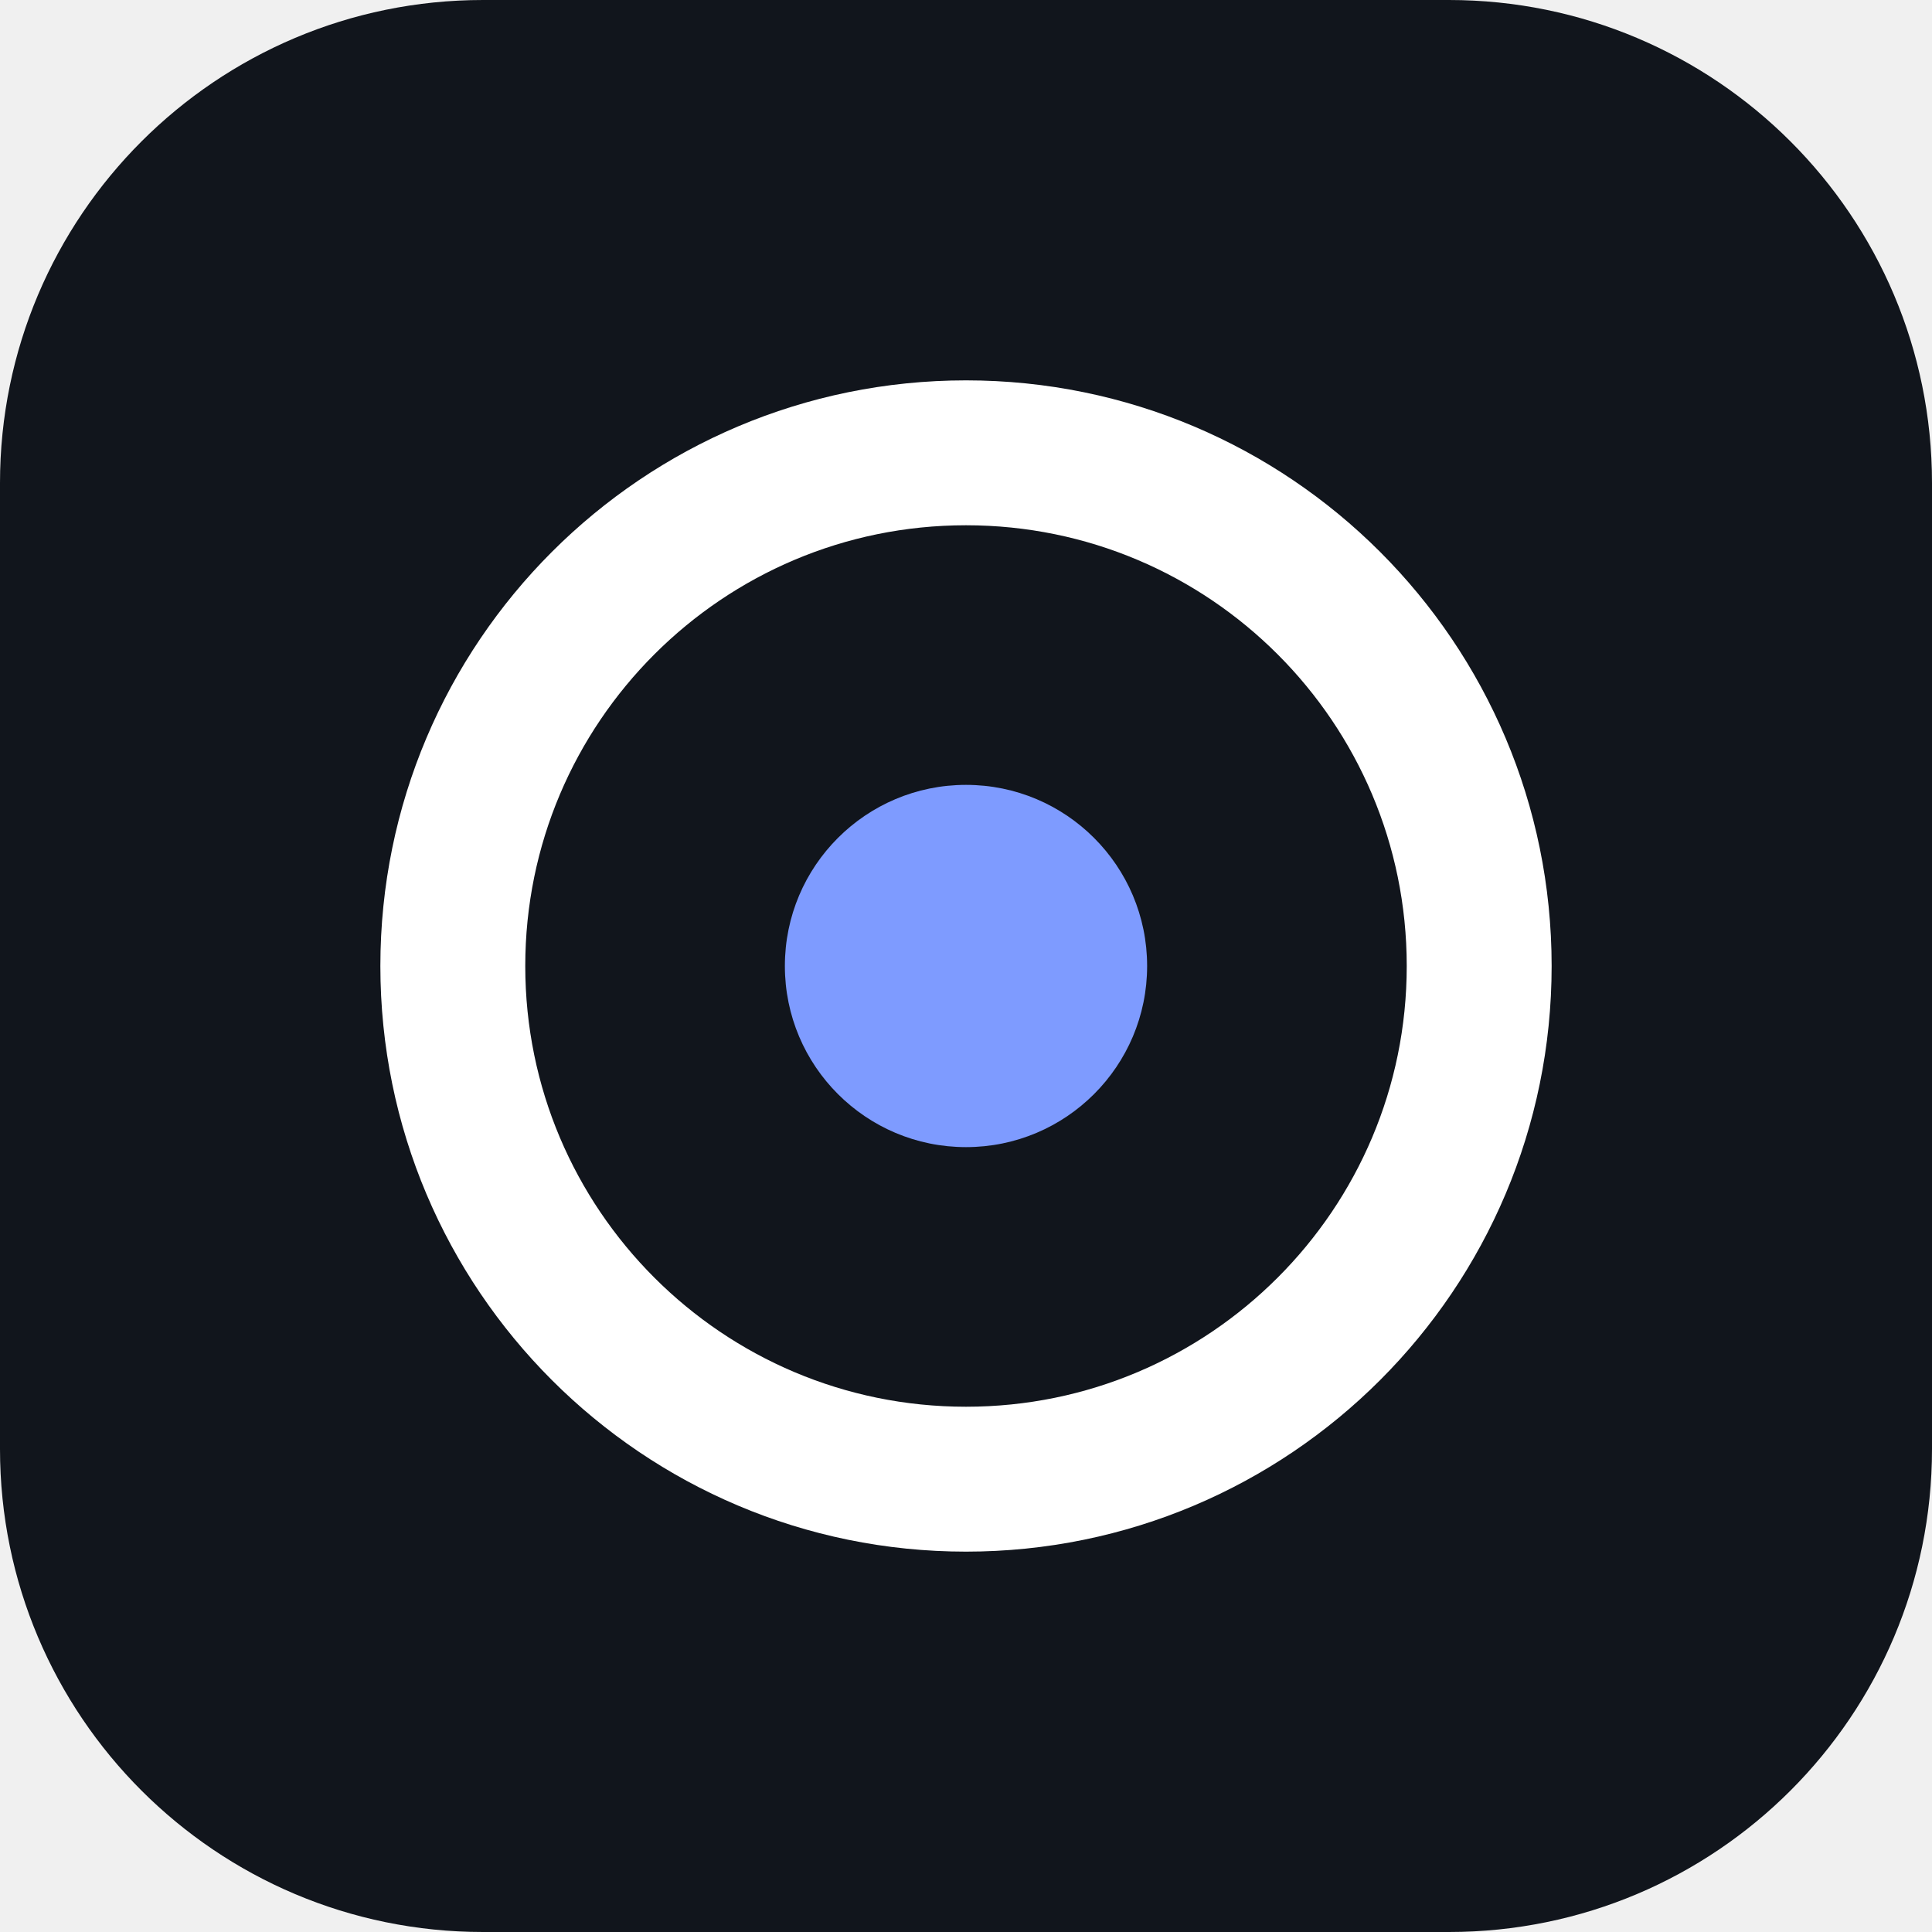
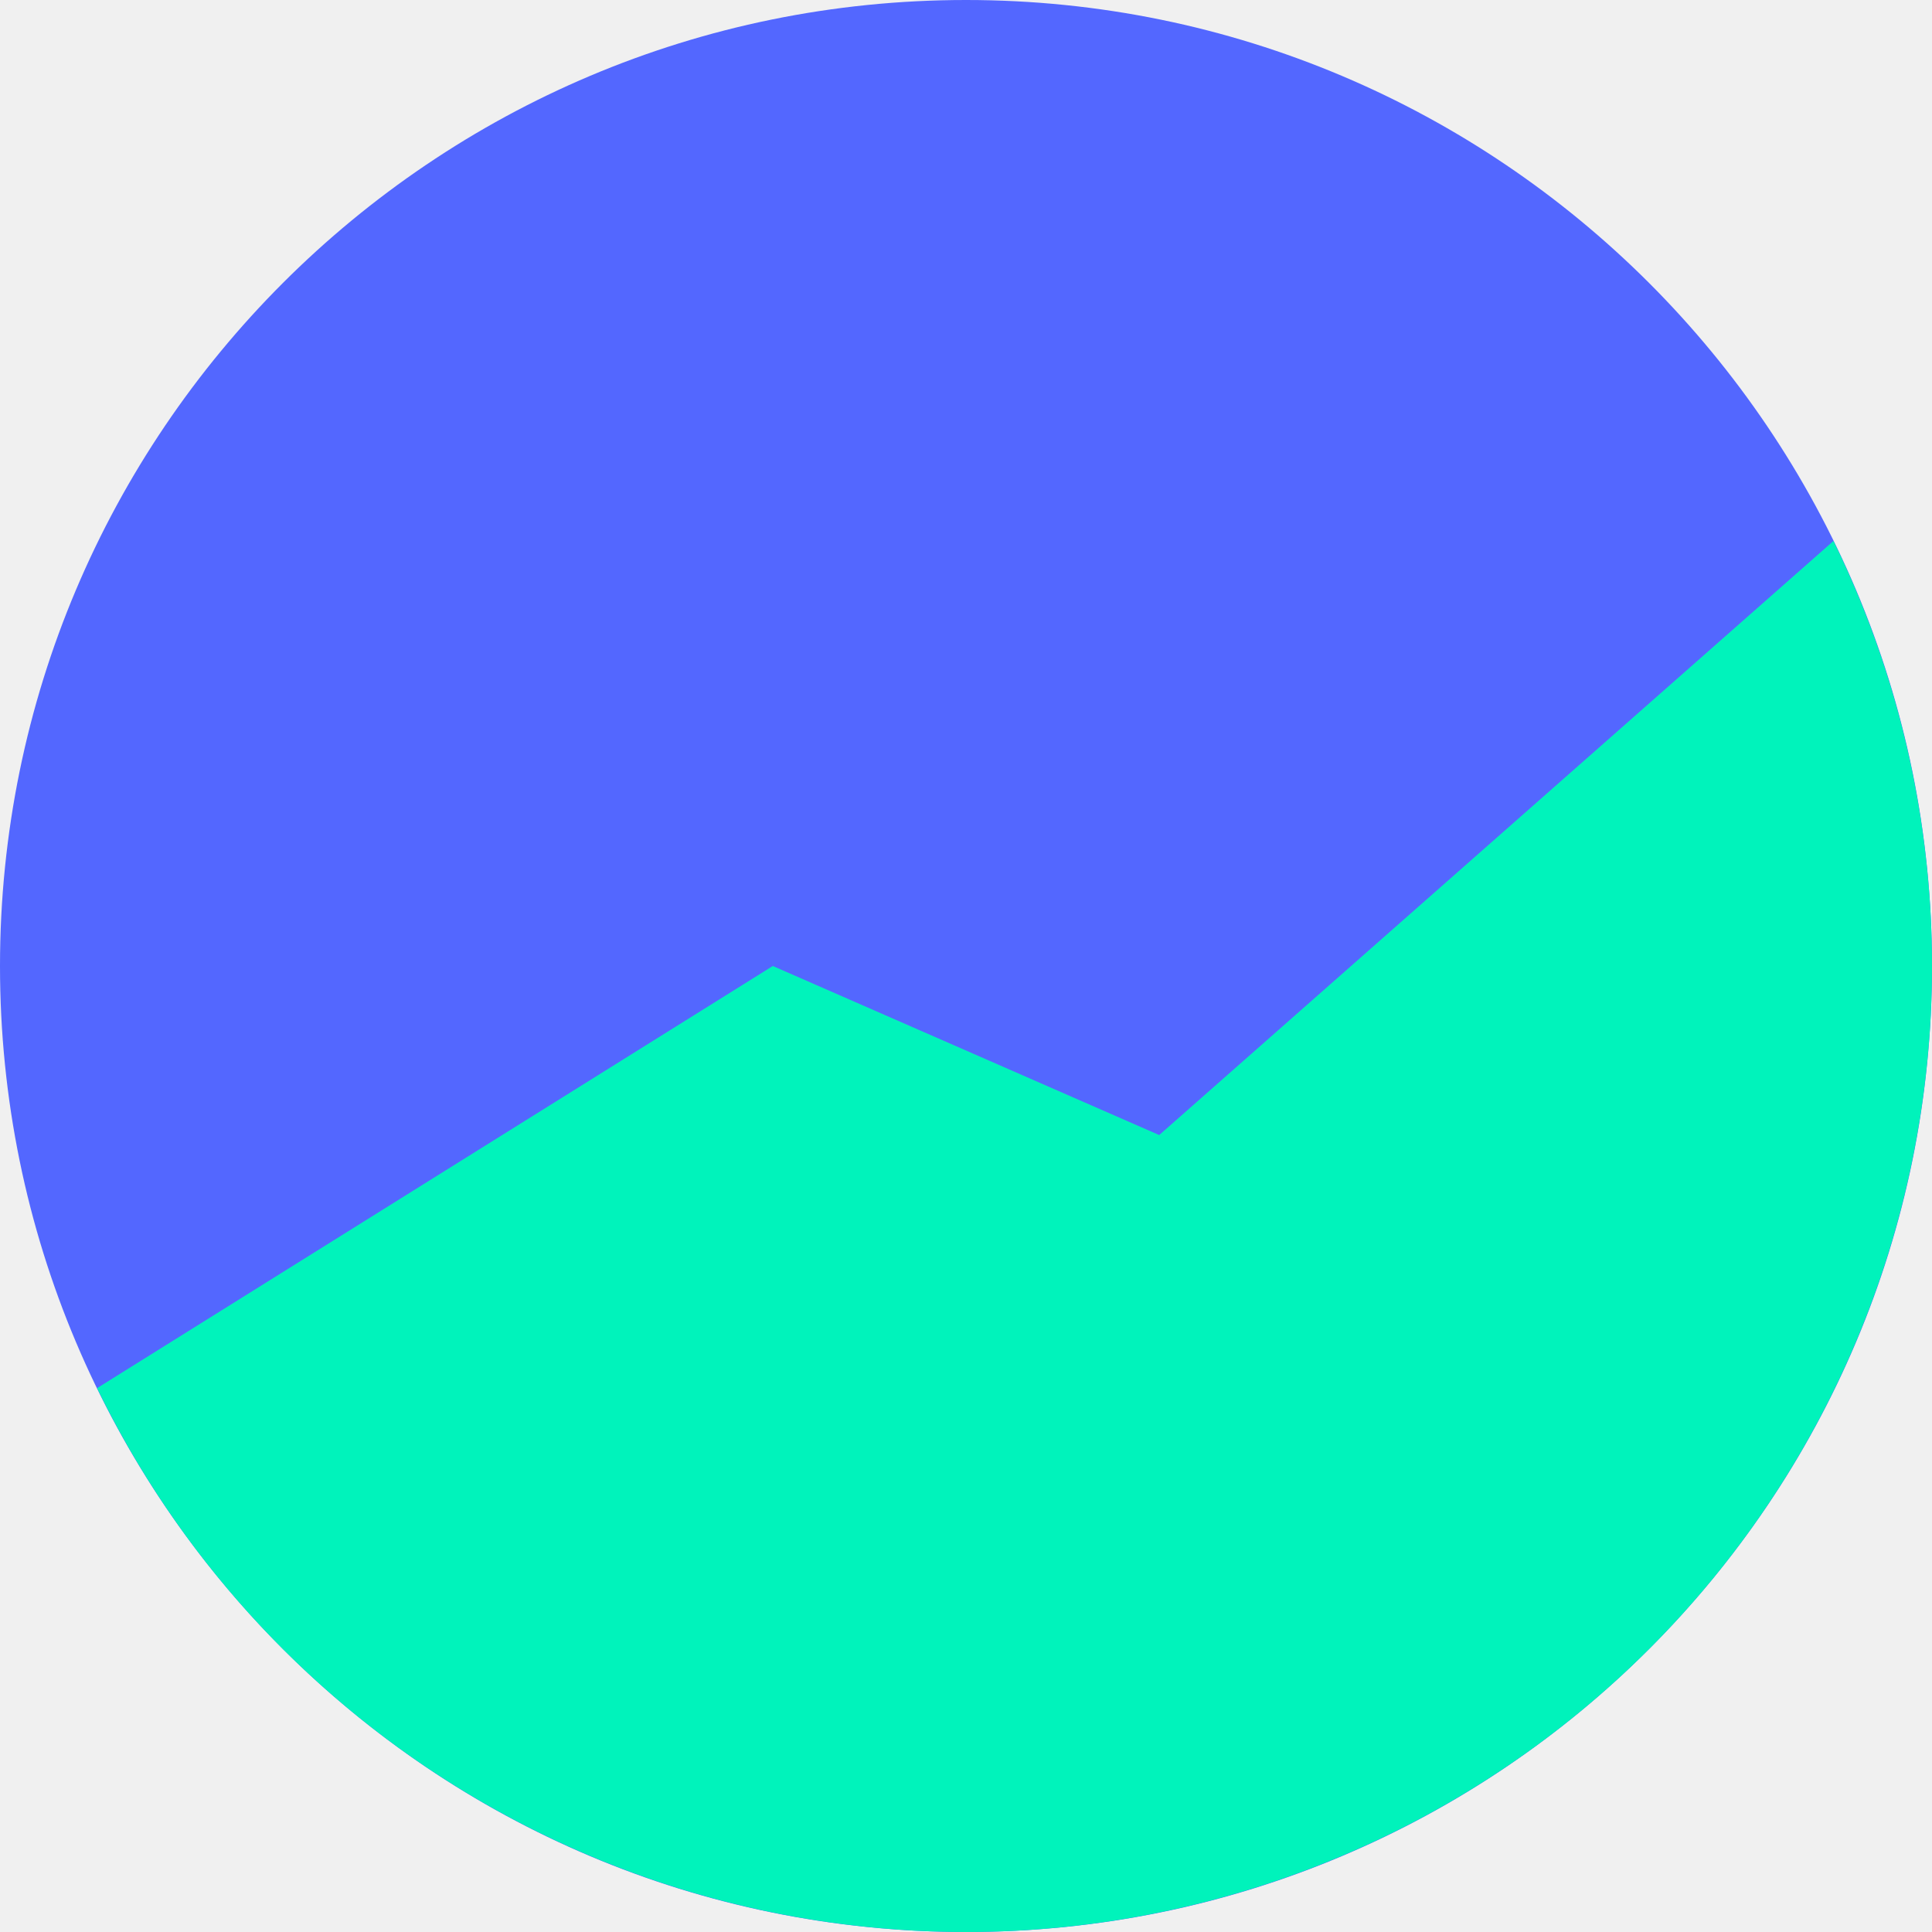
- <svg xmlns="http://www.w3.org/2000/svg" viewBox="0 0 32 32">
-   <rect width="32" height="32" rx="8" fill="#11151C" />
-   <circle cx="16" cy="16" r="8.5" fill="none" stroke="#fff" stroke-width="2.4" />
-   <circle cx="16" cy="16" r="3" fill="#7E9BFF" />
+ <svg xmlns="http://www.w3.org/2000/svg" viewBox="0 0 40 40">
+   <circle cx="20" cy="20" r="20" fill="#5367FF" />
+   <path d="M2.01 28.74L16 20l8 3.5 13.96-12.3A20 20 0 0 1 20 40 20 20 0 0 1 2.01 28.74z" fill="#00F3BB" />
</svg>
